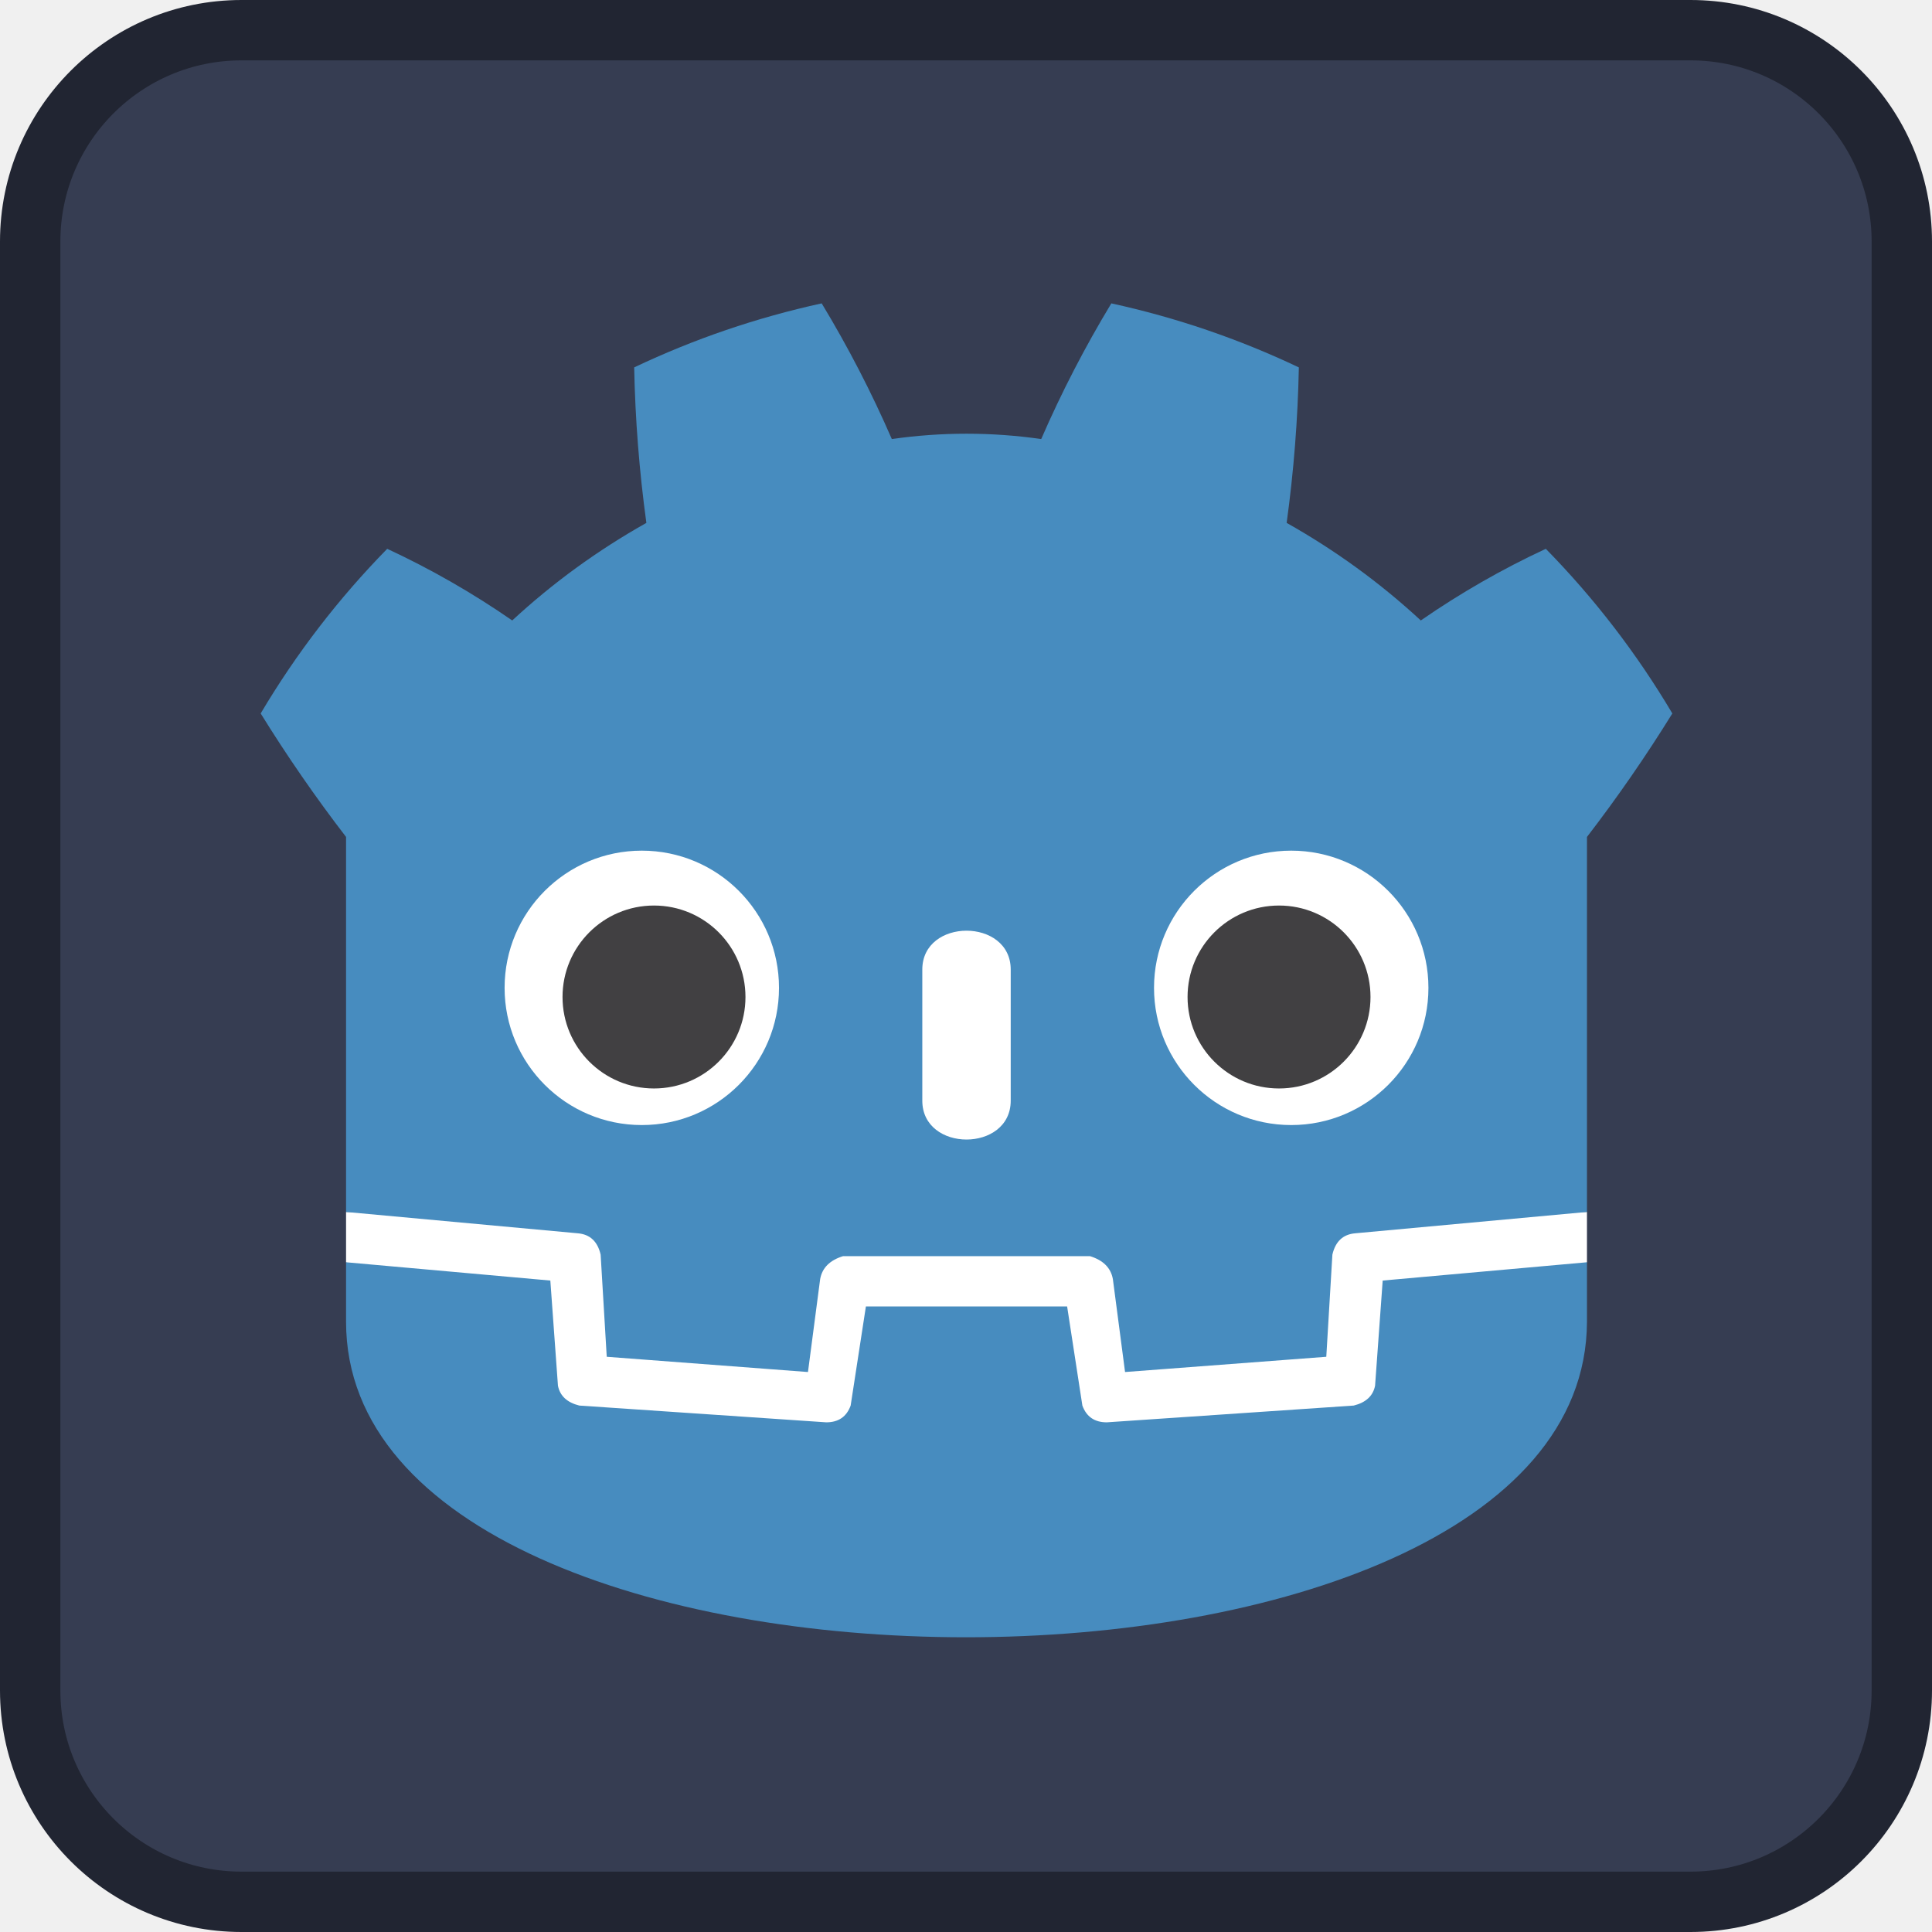
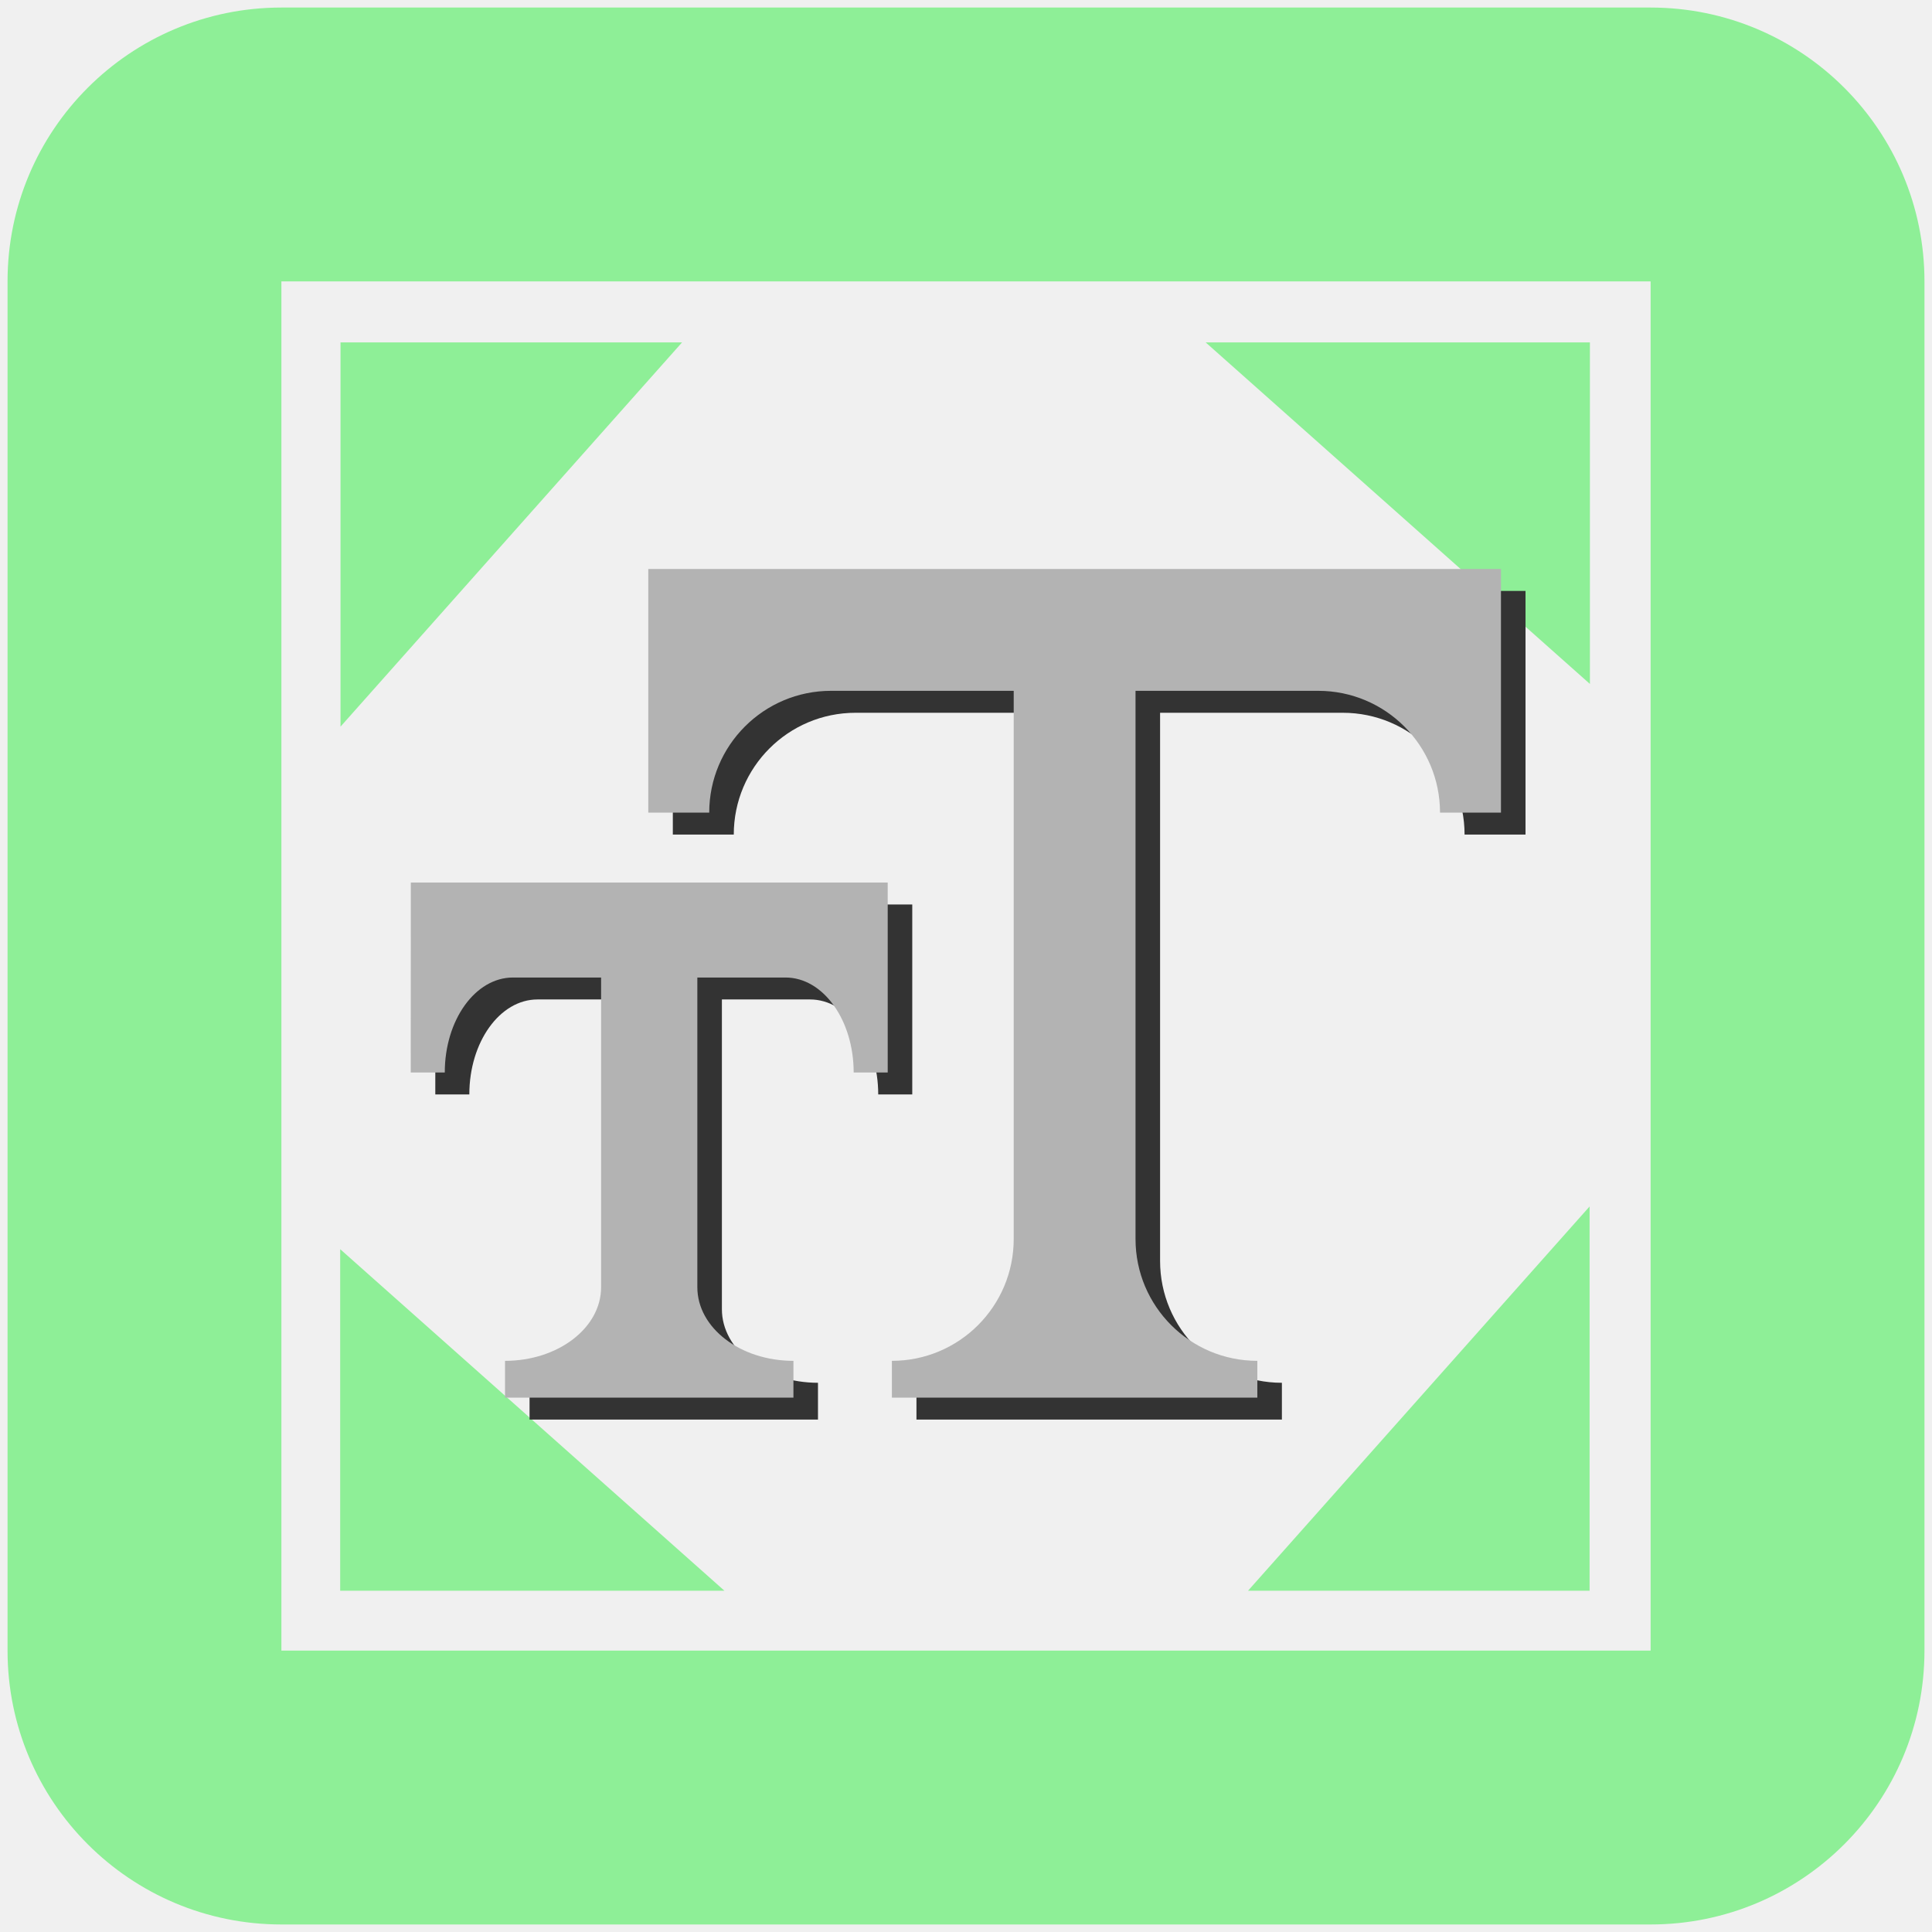
- <svg xmlns="http://www.w3.org/2000/svg" width="128" height="128">
-   <rect width="124" height="124" x="2" y="2" fill="#363d52" stroke="#212532" stroke-width="4" rx="14" />
-   <g fill="#fff" transform="translate(12.322 12.322)scale(.101)">
-     <path d="M105 673v33q407 354 814 0v-33z" />
-     <path fill="#478cbf" d="m105 673 152 14q12 1 15 14l4 67 132 10 8-61q2-11 15-15h162q13 4 15 15l8 61 132-10 4-67q3-13 15-14l152-14V427q30-39 56-81-35-59-83-108-43 20-82 47-40-37-88-64 7-51 8-102-59-28-123-42-26 43-46 89-49-7-98 0-20-46-46-89-64 14-123 42 1 51 8 102-48 27-88 64-39-27-82-47-48 49-83 108 26 42 56 81zm0 33v39c0 276 813 276 814 0v-39l-134 12-5 69q-2 10-14 13l-162 11q-12 0-16-11l-10-65H446l-10 65q-4 11-16 11l-162-11q-12-3-14-13l-5-69z" />
-     <path d="M483 600c0 34 58 34 58 0v-86c0-34-58-34-58 0z" />
-     <circle cx="725" cy="526" r="90" />
-     <circle cx="299" cy="526" r="90" />
+ <svg xmlns="http://www.w3.org/2000/svg" width="256" height="256" version="1.1" id="svg1">
+   <defs id="defs1" />
+   <path fill="#8eef97" d="M 37.286,1 C 17.246,1 1,17.246 1,37.286 V 218.716 c 0,20.04 16.246,36.286 36.286,36.286 h 181.43 c 20.04,0 36.286,-16.246 36.286,-36.286 V 37.286 C 255.002,17.246 238.756,1 218.716,1 Z m 0,36.286 H 218.716 V 218.716 H 37.286 Z" id="path1" style="stroke-width:18.143" />
+   <g id="layer4">
+     <path d="m 159.759,45.372 50.912,45.255 V 45.372 Z" style="fill:#8eef97;stroke-width:16.971" id="path1-88" />
+     <path d="M 45.119,96.284 90.374,45.373 H 45.119 Z" style="fill:#8eef97;stroke-width:16.971" id="path1-88-5" />
+     <path d="M 95.988,210.777 45.076,165.523 v 45.255 z" style="fill:#8eef97;stroke-width:16.971" id="path1-88-1" />
+     <path d="m 210.628,159.865 -45.255,50.912 h 45.255 z" style="fill:#8eef97;stroke-width:16.971" id="path1-88-5-5" />
  </g>
-   <g fill="#414042" transform="translate(12.322 12.322)scale(.101)">
-     <circle cx="307" cy="532" r="60" />
-     <circle cx="717" cy="532" r="60" />
+   <g id="layer3">
+     <path fill="#e0e0e0" d="m 57.689,119.848 h 63.19 v 25.171 h -4.51 a 9.03,12.586 0 0 0 -9.03,-12.586 H 95.655 v 41.039 a 12.732,9.754 0 0 0 12.732,9.754 v 4.877 H 70.17 v -4.877 A 12.732,9.754 0 0 0 82.902,173.472 V 132.433 H 71.219 a 9.03,12.586 0 0 0 -9.03,12.586 H 57.679 Z M 89.153,78.305 H 202.139 V 110.587 h -8.076 A 16.141,16.141 0 0 0 177.923,94.446 h -24.206 v 72.639 a 16.141,16.141 0 0 0 16.141,16.141 v 4.877 h -48.423 v -4.877 A 16.141,16.141 0 0 0 137.576,167.085 V 94.446 H 113.37 A 16.141,16.141 0 0 0 97.229,110.587 h -8.076 z" id="path1-8-8" style="display:inline;fill:#333333;stroke-width:10.488" />
+   </g>
+   <g id="layer1" style="display:inline">
+     <path fill="#e0e0e0" d="m 54.436,116.94 h 63.19 v 25.171 H 113.116 a 9.03,12.586 0 0 0 -9.03,-12.585 H 92.402 v 41.039 a 12.732,9.754 0 0 0 12.732,9.754 v 4.877 H 66.917 v -4.877 a 12.732,9.754 0 0 0 12.732,-9.754 V 129.526 H 67.965 a 9.03,12.586 0 0 0 -9.03,12.585 h -4.51 z M 85.9,75.397 H 198.886 v 32.282 h -8.076 A 16.141,16.141 0 0 0 174.669,91.538 h -24.206 v 72.639 a 16.141,16.141 0 0 0 16.141,16.141 v 4.877 h -48.423 v -4.877 a 16.141,16.141 0 0 0 16.141,-16.141 V 91.538 H 110.116 A 16.141,16.141 0 0 0 93.976,107.679 h -8.076 z" id="path1-8" style="display:inline;fill:#b3b3b3;fill-opacity:1;stroke-width:10.488" />
  </g>
</svg>
